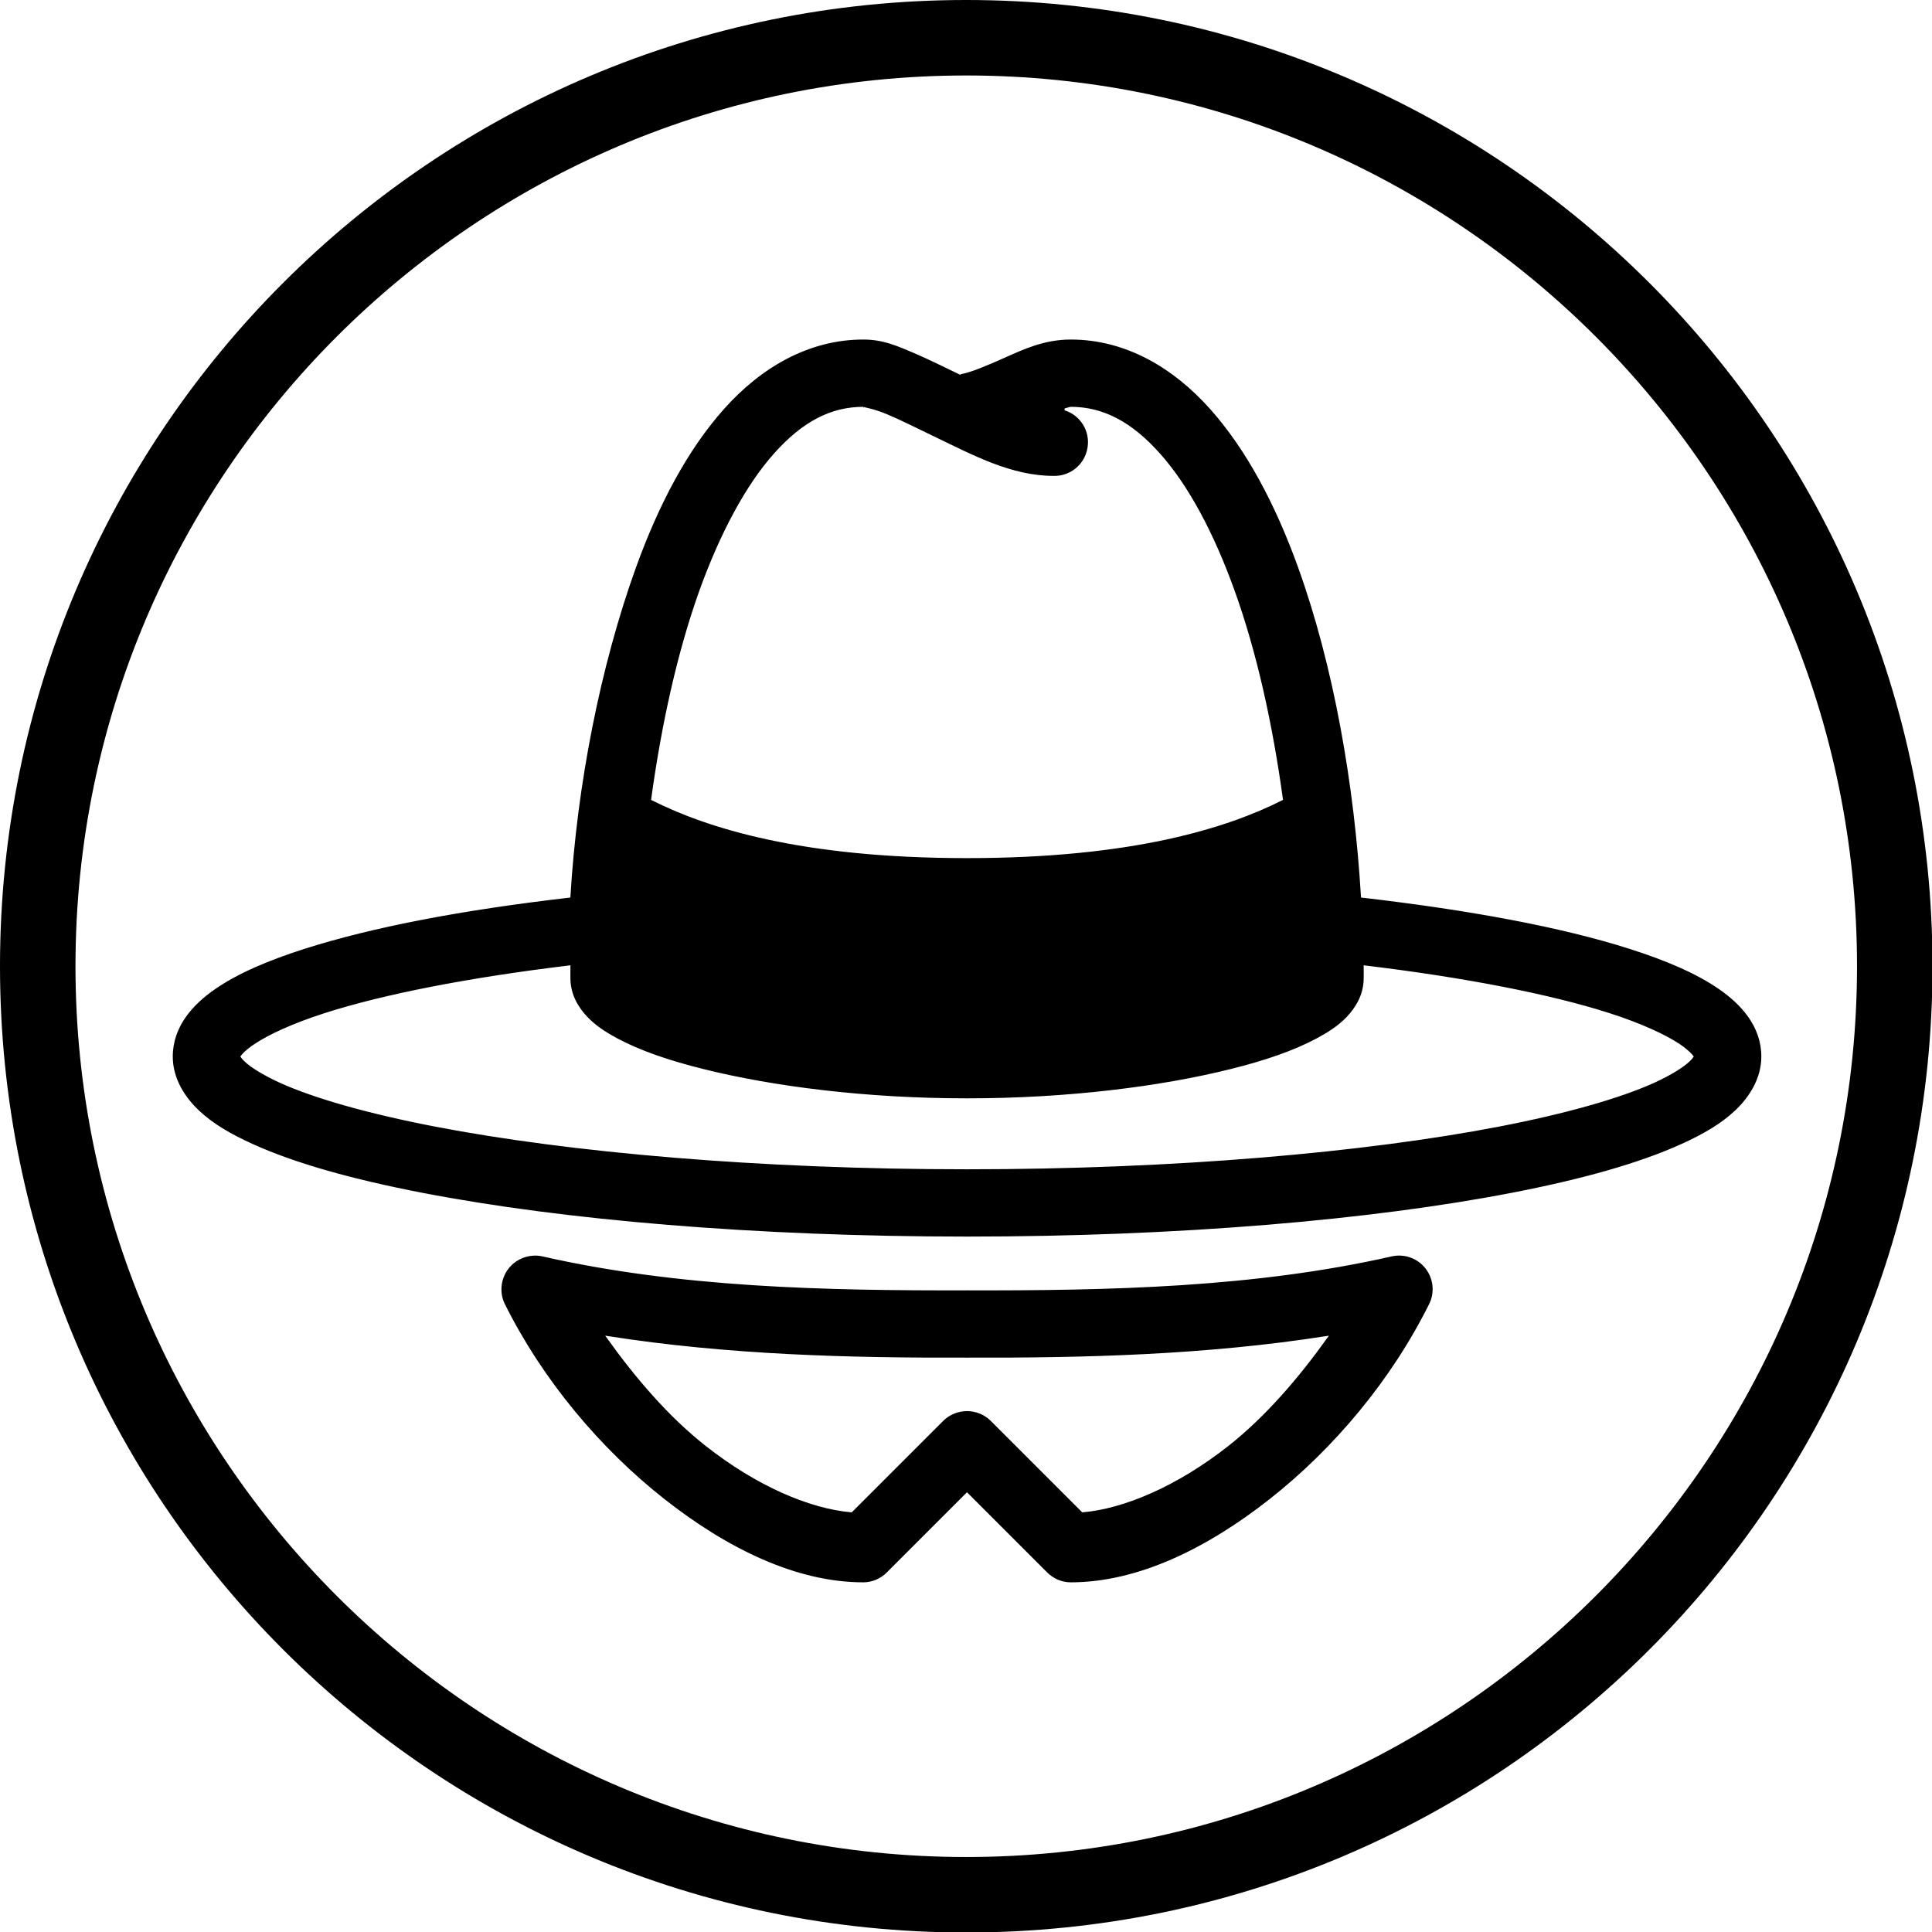
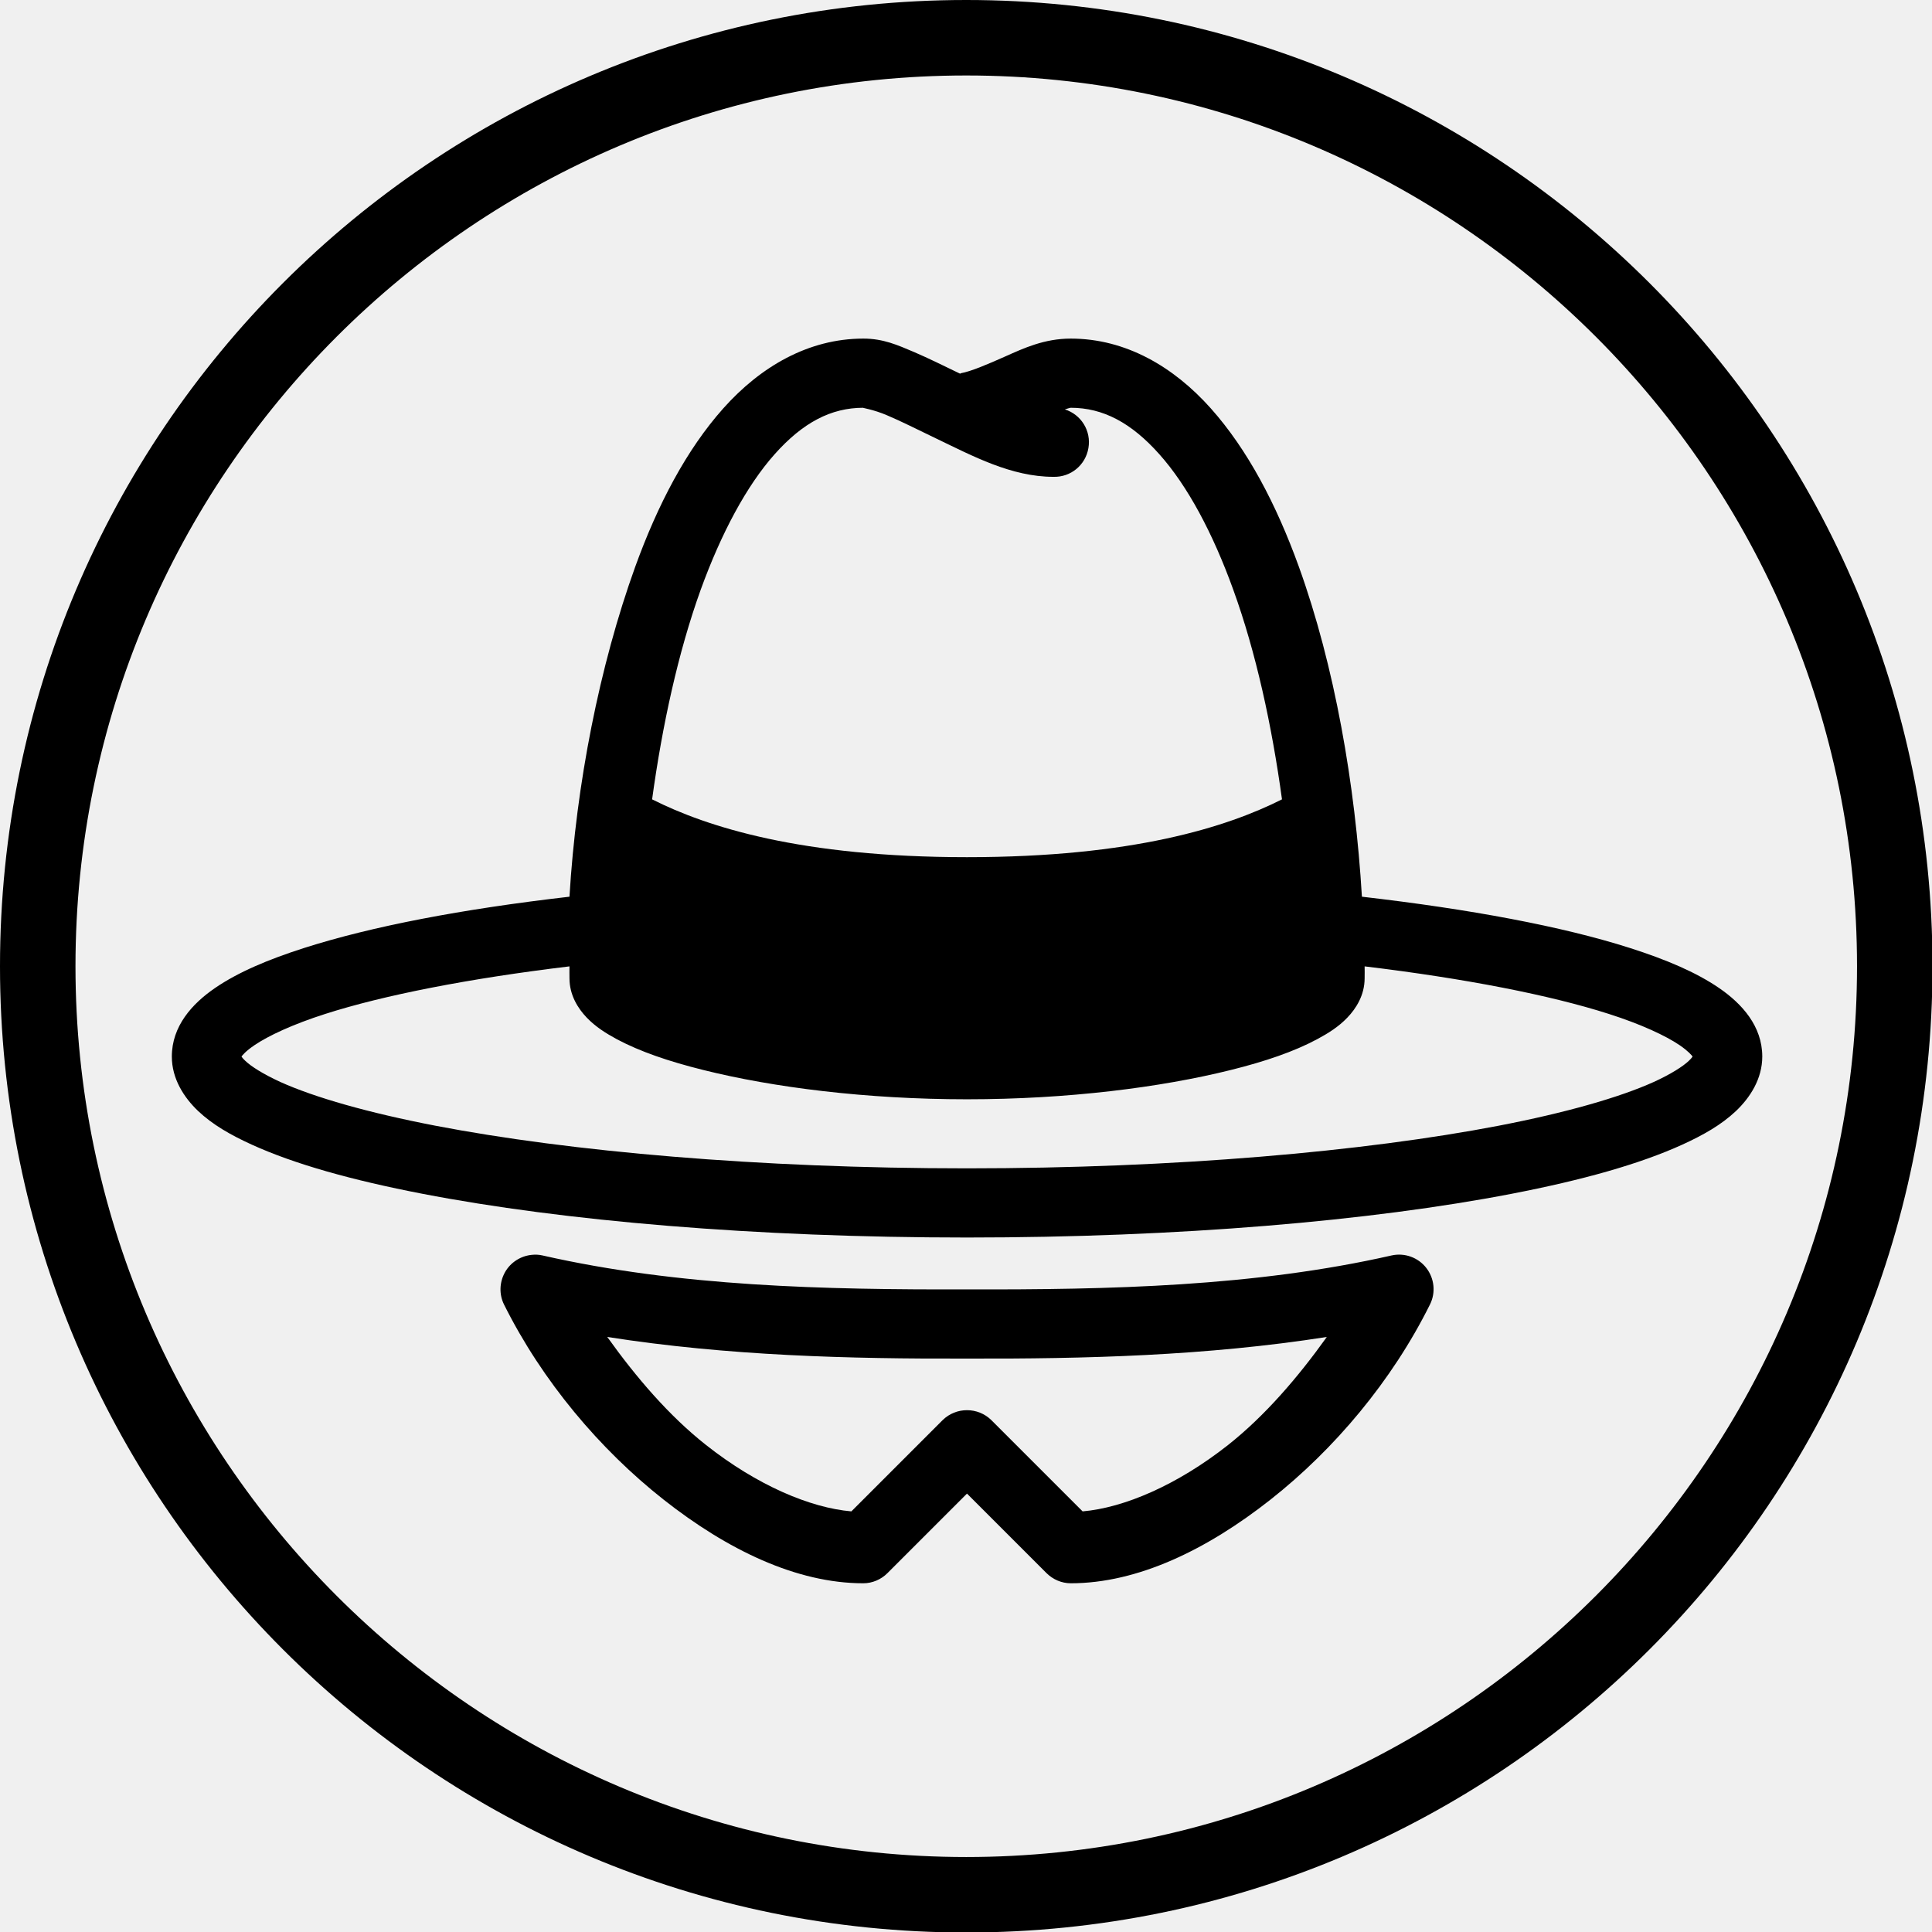
<svg xmlns="http://www.w3.org/2000/svg" x="0" y="0" width="1564" height="1564" viewBox="0 0 1564 1564" version="1.1" style="display: block;margin-left: auto;margin-right: auto;">
  <defs>
    <style type="text/css">

.g0_1{
}
.g1_1{
fill: none;
- stroke: #FFFFFF;
+ stroke: #FFFFF;
stroke-width: 1.528;
stroke-linecap: butt;
stroke-linejoin: miter;
}

</style>
  </defs>
-   <path d="M0,0 L0,1564 L1564,1564 L1564,0 Z " fill="#FFFFFF" stroke="none" />
+   <path d="M0,0 L0,1564 L1564,1564 L1564,0 Z " fill="#00000000" stroke="none" />
  <path d="M782.2,1503.3c397.6,0,721.1,-323.5,721.1,-721.1C1503.3,384.6,1179.8,61.1,782.2,61.1C384.6,61.1,61.1,384.6,61.1,782.2c0,397.6,323.5,721.1,721.1,721.1m0,61.1C350.2,1564.4,0,1214.2,0,782.2C0,350.2,350.2,0,782.2,0c432,0,782.2,350.2,782.2,782.2c0,432,-350.2,782.2,-782.2,782.2Z" class="g0_1" />
  <path d="M698.9,274.1c-44.6,0,-83.4,22.9,-113.3,56.4C555.7,364,532.5,408.4,514.3,458.6C485.2,539.2,466.4,635.3,461,725.9c-87.6,10.1,-159.9,24,-214.8,41.5c-29.3,9.4,-53.4,19.6,-72.1,32.4c-18.7,12.8,-35,31,-35,55.5c0,18,9.8,33.2,21.4,44.2c11.7,11,26,19.2,43.3,27.1c34.7,15.8,81.2,28.8,138.2,39.8c114,22,269.4,35.4,440.8,35.4c171.5,0,326.8,-13.4,440.9,-35.4c57,-11,103.5,-24,138.2,-39.8c17.3,-7.9,31.6,-16.1,43.3,-27.1c11.6,-11,21.4,-26.2,21.4,-44.2c0,-24.5,-16.3,-42.7,-35,-55.5c-18.7,-12.8,-42.8,-23,-72.2,-32.4C1264.6,749.9,1190.1,736,1102.5,725.9c-5.4,-90.6,-22,-186.7,-51.1,-267.3C1033.2,408.3,1010,364,980.1,330.5C950.2,297,911.4,274.1,866.8,274.1c-21.4,0,-38.1,7.8,-52.9,14.4c-14.8,6.6,-28,12.2,-35.9,13.6c-.2,.1,-.6,.3,-.8,.4C764.5,296.4,751.9,290.1,740,285c-13.5,-5.7,-24.9,-10.9,-41.1,-10.9Zm0,56c-1.7,0,8.1,1.3,19.2,6.1c11.2,4.7,25,11.7,39.8,18.8c29.6,14.2,60.8,31,94.9,31c14,.4,26,-9.5,28.3,-23.3c2.4,-13.8,-5.8,-27.1,-19.1,-31.3c1,-.2,4,-1.3,4.8,-1.3c26.1,0,49,12.1,71.7,37.6c22.8,25.5,43.3,63.8,59.9,109.8c18.3,50.5,31.2,109.7,39.4,169.6c-44.5,22.4,-120.8,46.8,-255,46.8c-134.2,0,-210.4,-24.4,-254.9,-46.8C536.1,587.2,549,528,567.2,477.5c16.7,-46,37.2,-84.3,59.9,-109.8c22.8,-25.6,45.6,-37.6,71.8,-37.6ZM521.3,705.7c53.9,23.5,135.8,44.2,261.5,44.2c125.8,0,207.7,-20.7,261.6,-44.2c2.3,27.5,3.7,54.5,3.9,80.5c-1.6,1.4,-3.6,3.2,-8.3,5.7c-11.8,6.3,-31.9,13.8,-57.3,20.1C932,824.6,860,833.9,782.9,833.9C705.7,833.9,633.7,824.6,583,812c-25.4,-6.3,-45.5,-13.8,-57.3,-20.1c-4.7,-2.5,-6.7,-4.3,-8.3,-5.7c.2,-26,1.6,-53,3.9,-80.5ZM461,782.3c-.1,3.1,0,6.4,0,9.6c0,13.7,6.9,24.5,14,31.9c7.1,7.4,15.2,12.5,24.4,17.5c18.6,9.9,41.8,17.9,70,24.9c56.5,14.1,131.9,23.7,213.4,23.7c81.5,0,156.9,-9.6,213.5,-23.7c28.2,-7,51.4,-15,69.9,-24.9c9.3,-5,17.4,-10.1,24.5,-17.5c7.1,-7.4,14,-18.2,14,-31.9c0,-3.2,.1,-6.5,0,-9.6c81.4,9.8,150.3,23.3,197.7,38.5c26.3,8.4,46.1,17.7,57.3,25.3c7.1,4.9,9.7,8.1,10.5,9.2c-.4,.6,-1,1.5,-3.1,3.5c-4.7,4.5,-14.6,10.8,-28.4,17.1c-27.7,12.5,-71.1,24.9,-125.5,35.4c-108.9,20.9,-261.8,34.5,-430.4,34.5c-168.6,0,-321.5,-13.6,-430.3,-34.5C298.1,900.8,254.7,888.4,227,875.9c-13.8,-6.3,-23.7,-12.6,-28.4,-17.1c-2.1,-2,-2.7,-2.9,-3.1,-3.5c.8,-1.1,3.3,-4.3,10.5,-9.2c11.2,-7.6,31,-16.9,57.3,-25.3C310.7,805.6,379.6,792.1,461,782.3Zm-30.2,233.5c-9.2,.8,-17.5,6.1,-22,14.1c-4.5,8.1,-4.9,17.8,-.8,26.1c30.9,62,77.6,117.3,129.1,157.9c51.5,40.6,107.6,67.8,161.8,67.8c7.3,0,14.5,-3.1,19.6,-8.3l64.3,-64.3l64.3,64.3c5.2,5.2,12.3,8.3,19.7,8.3c54.2,0,110.3,-27.2,161.8,-67.8c51.5,-40.6,98.2,-95.9,129,-157.9c4.8,-9.6,3.6,-21.1,-3,-29.6c-6.6,-8.5,-17.5,-12.4,-28,-10.1c-110.8,25.2,-228.4,27.8,-343.8,27.5c-115.4,.3,-232.9,-2.3,-343.7,-27.5c-2.7,-.6,-5.5,-.8,-8.3,-.5Zm60.8,66.5c97.6,15.3,196.1,17.8,291.2,17.5c95.2,.3,193.7,-2.2,291.3,-17.5c-23.6,33,-50.2,63.9,-80,87.5c-41.4,32.6,-84.3,50.8,-117.7,53.7l-73.9,-73.9c-10.9,-10.7,-28.5,-10.7,-39.4,0l-73.9,73.9c-33.4,-2.9,-76.3,-21.1,-117.6,-53.7c-29.9,-23.6,-56.4,-54.5,-80,-87.5Z" class="g0_1" />
  <path d="M698.9,274.1c-44.6,0,-83.4,22.9,-113.3,56.4C555.7,364,532.5,408.4,514.3,458.6C485.2,539.2,466.4,635.3,461,725.9c-87.6,10.1,-159.9,24,-214.8,41.5c-29.3,9.4,-53.4,19.6,-72.1,32.4c-18.7,12.8,-35,31,-35,55.5c0,18,9.8,33.2,21.4,44.2c11.7,11,26,19.2,43.3,27.1c34.7,15.8,81.2,28.8,138.2,39.8c114,22,269.4,35.4,440.8,35.4c171.5,0,326.8,-13.4,440.9,-35.4c57,-11,103.5,-24,138.2,-39.8c17.3,-7.9,31.6,-16.1,43.3,-27.1c11.6,-11,21.4,-26.2,21.4,-44.2c0,-24.5,-16.3,-42.7,-35,-55.5c-18.7,-12.8,-42.8,-23,-72.2,-32.4C1264.6,749.9,1190.1,736,1102.5,725.9c-5.4,-90.6,-22,-186.7,-51.1,-267.3C1033.2,408.3,1010,364,980.1,330.5C950.2,297,911.4,274.1,866.8,274.1c-21.4,0,-38.1,7.8,-52.9,14.4c-14.8,6.6,-28,12.2,-35.9,13.6c-.2,.1,-.6,.3,-.8,.4C764.5,296.4,751.9,290.1,740,285c-13.5,-5.7,-24.9,-10.9,-41.1,-10.9Zm0,56c-1.7,0,8.1,1.3,19.2,6.1c11.2,4.7,25,11.7,39.8,18.8c29.6,14.2,60.8,31,94.9,31c14,.4,26,-9.5,28.3,-23.3c2.4,-13.8,-5.8,-27.1,-19.1,-31.3c1,-.2,4,-1.3,4.8,-1.3c26.1,0,49,12.1,71.7,37.6c22.8,25.5,43.3,63.8,59.9,109.8c18.3,50.5,31.2,109.7,39.4,169.6c-44.5,22.4,-120.8,46.8,-255,46.8c-134.2,0,-210.4,-24.4,-254.9,-46.8C536.1,587.2,549,528,567.2,477.5c16.7,-46,37.2,-84.3,59.9,-109.8c22.8,-25.6,45.6,-37.6,71.8,-37.6ZM521.3,705.7c53.9,23.5,135.8,44.2,261.5,44.2c125.8,0,207.7,-20.7,261.6,-44.2c2.3,27.5,3.7,54.5,3.9,80.5c-1.6,1.4,-3.6,3.2,-8.3,5.7c-11.8,6.3,-31.9,13.8,-57.3,20.1C932,824.6,860,833.9,782.9,833.9C705.7,833.9,633.7,824.6,583,812c-25.4,-6.3,-45.5,-13.8,-57.3,-20.1c-4.7,-2.5,-6.7,-4.3,-8.3,-5.7c.2,-26,1.6,-53,3.9,-80.5ZM461,782.3c-.1,3.1,0,6.4,0,9.6c0,13.7,6.9,24.5,14,31.9c7.1,7.4,15.2,12.5,24.4,17.5c18.6,9.9,41.8,17.9,70,24.9c56.5,14.1,131.9,23.7,213.4,23.7c81.5,0,156.9,-9.6,213.5,-23.7c28.2,-7,51.4,-15,69.9,-24.9c9.3,-5,17.4,-10.1,24.5,-17.5c7.1,-7.4,14,-18.2,14,-31.9c0,-3.2,.1,-6.5,0,-9.6c81.4,9.8,150.3,23.3,197.7,38.5c26.3,8.4,46.1,17.7,57.3,25.3c7.1,4.9,9.7,8.1,10.5,9.2c-.4,.6,-1,1.5,-3.1,3.5c-4.7,4.5,-14.6,10.8,-28.4,17.1c-27.7,12.5,-71.1,24.9,-125.5,35.4c-108.9,20.9,-261.8,34.5,-430.4,34.5c-168.6,0,-321.5,-13.6,-430.3,-34.5C298.1,900.8,254.7,888.4,227,875.9c-13.8,-6.3,-23.7,-12.6,-28.4,-17.1c-2.1,-2,-2.7,-2.9,-3.1,-3.5c.8,-1.1,3.3,-4.3,10.5,-9.2c11.2,-7.6,31,-16.9,57.3,-25.3C310.7,805.6,379.6,792.1,461,782.3Zm-30.2,233.5c-9.2,.8,-17.5,6.1,-22,14.1c-4.5,8.1,-4.9,17.8,-.8,26.1c30.9,62,77.6,117.3,129.1,157.9c51.5,40.6,107.6,67.8,161.8,67.8c7.3,0,14.5,-3.1,19.6,-8.3l64.3,-64.3l64.3,64.3c5.2,5.2,12.3,8.3,19.7,8.3c54.2,0,110.3,-27.2,161.8,-67.8c51.5,-40.6,98.2,-95.9,129,-157.9c4.8,-9.6,3.6,-21.1,-3,-29.6c-6.6,-8.5,-17.5,-12.4,-28,-10.1c-110.8,25.2,-228.4,27.8,-343.8,27.5c-115.4,.3,-232.9,-2.3,-343.7,-27.5c-2.7,-.6,-5.5,-.8,-8.3,-.5Zm60.8,66.5c97.6,15.3,196.1,17.8,291.2,17.5c95.2,.3,193.7,-2.2,291.3,-17.5c-23.6,33,-50.2,63.9,-80,87.5c-41.4,32.6,-84.3,50.8,-117.7,53.7l-73.9,-73.9c-10.9,-10.7,-28.5,-10.7,-39.4,0l-73.9,73.9c-33.4,-2.9,-76.3,-21.1,-117.6,-53.7c-29.9,-23.6,-56.4,-54.5,-80,-87.5Z" class="g1_1" />
  <path d="M508.1,671.6c50.9,3,74.2,24.7,116.4,33.9c50.4,11,114.5,10.4,166.1,13.6C1076.9,737,1070.3,607,1074.9,671.6c-10.4,-46.9,35.4,95.4,0,123.3c-15.5,12.3,-114.8,51.6,-246.3,63C668.1,857,476.1,849.4,482.9,773.8C495,639.3,508.1,671.6,508.1,671.6Z" class="g0_1" />
</svg>
